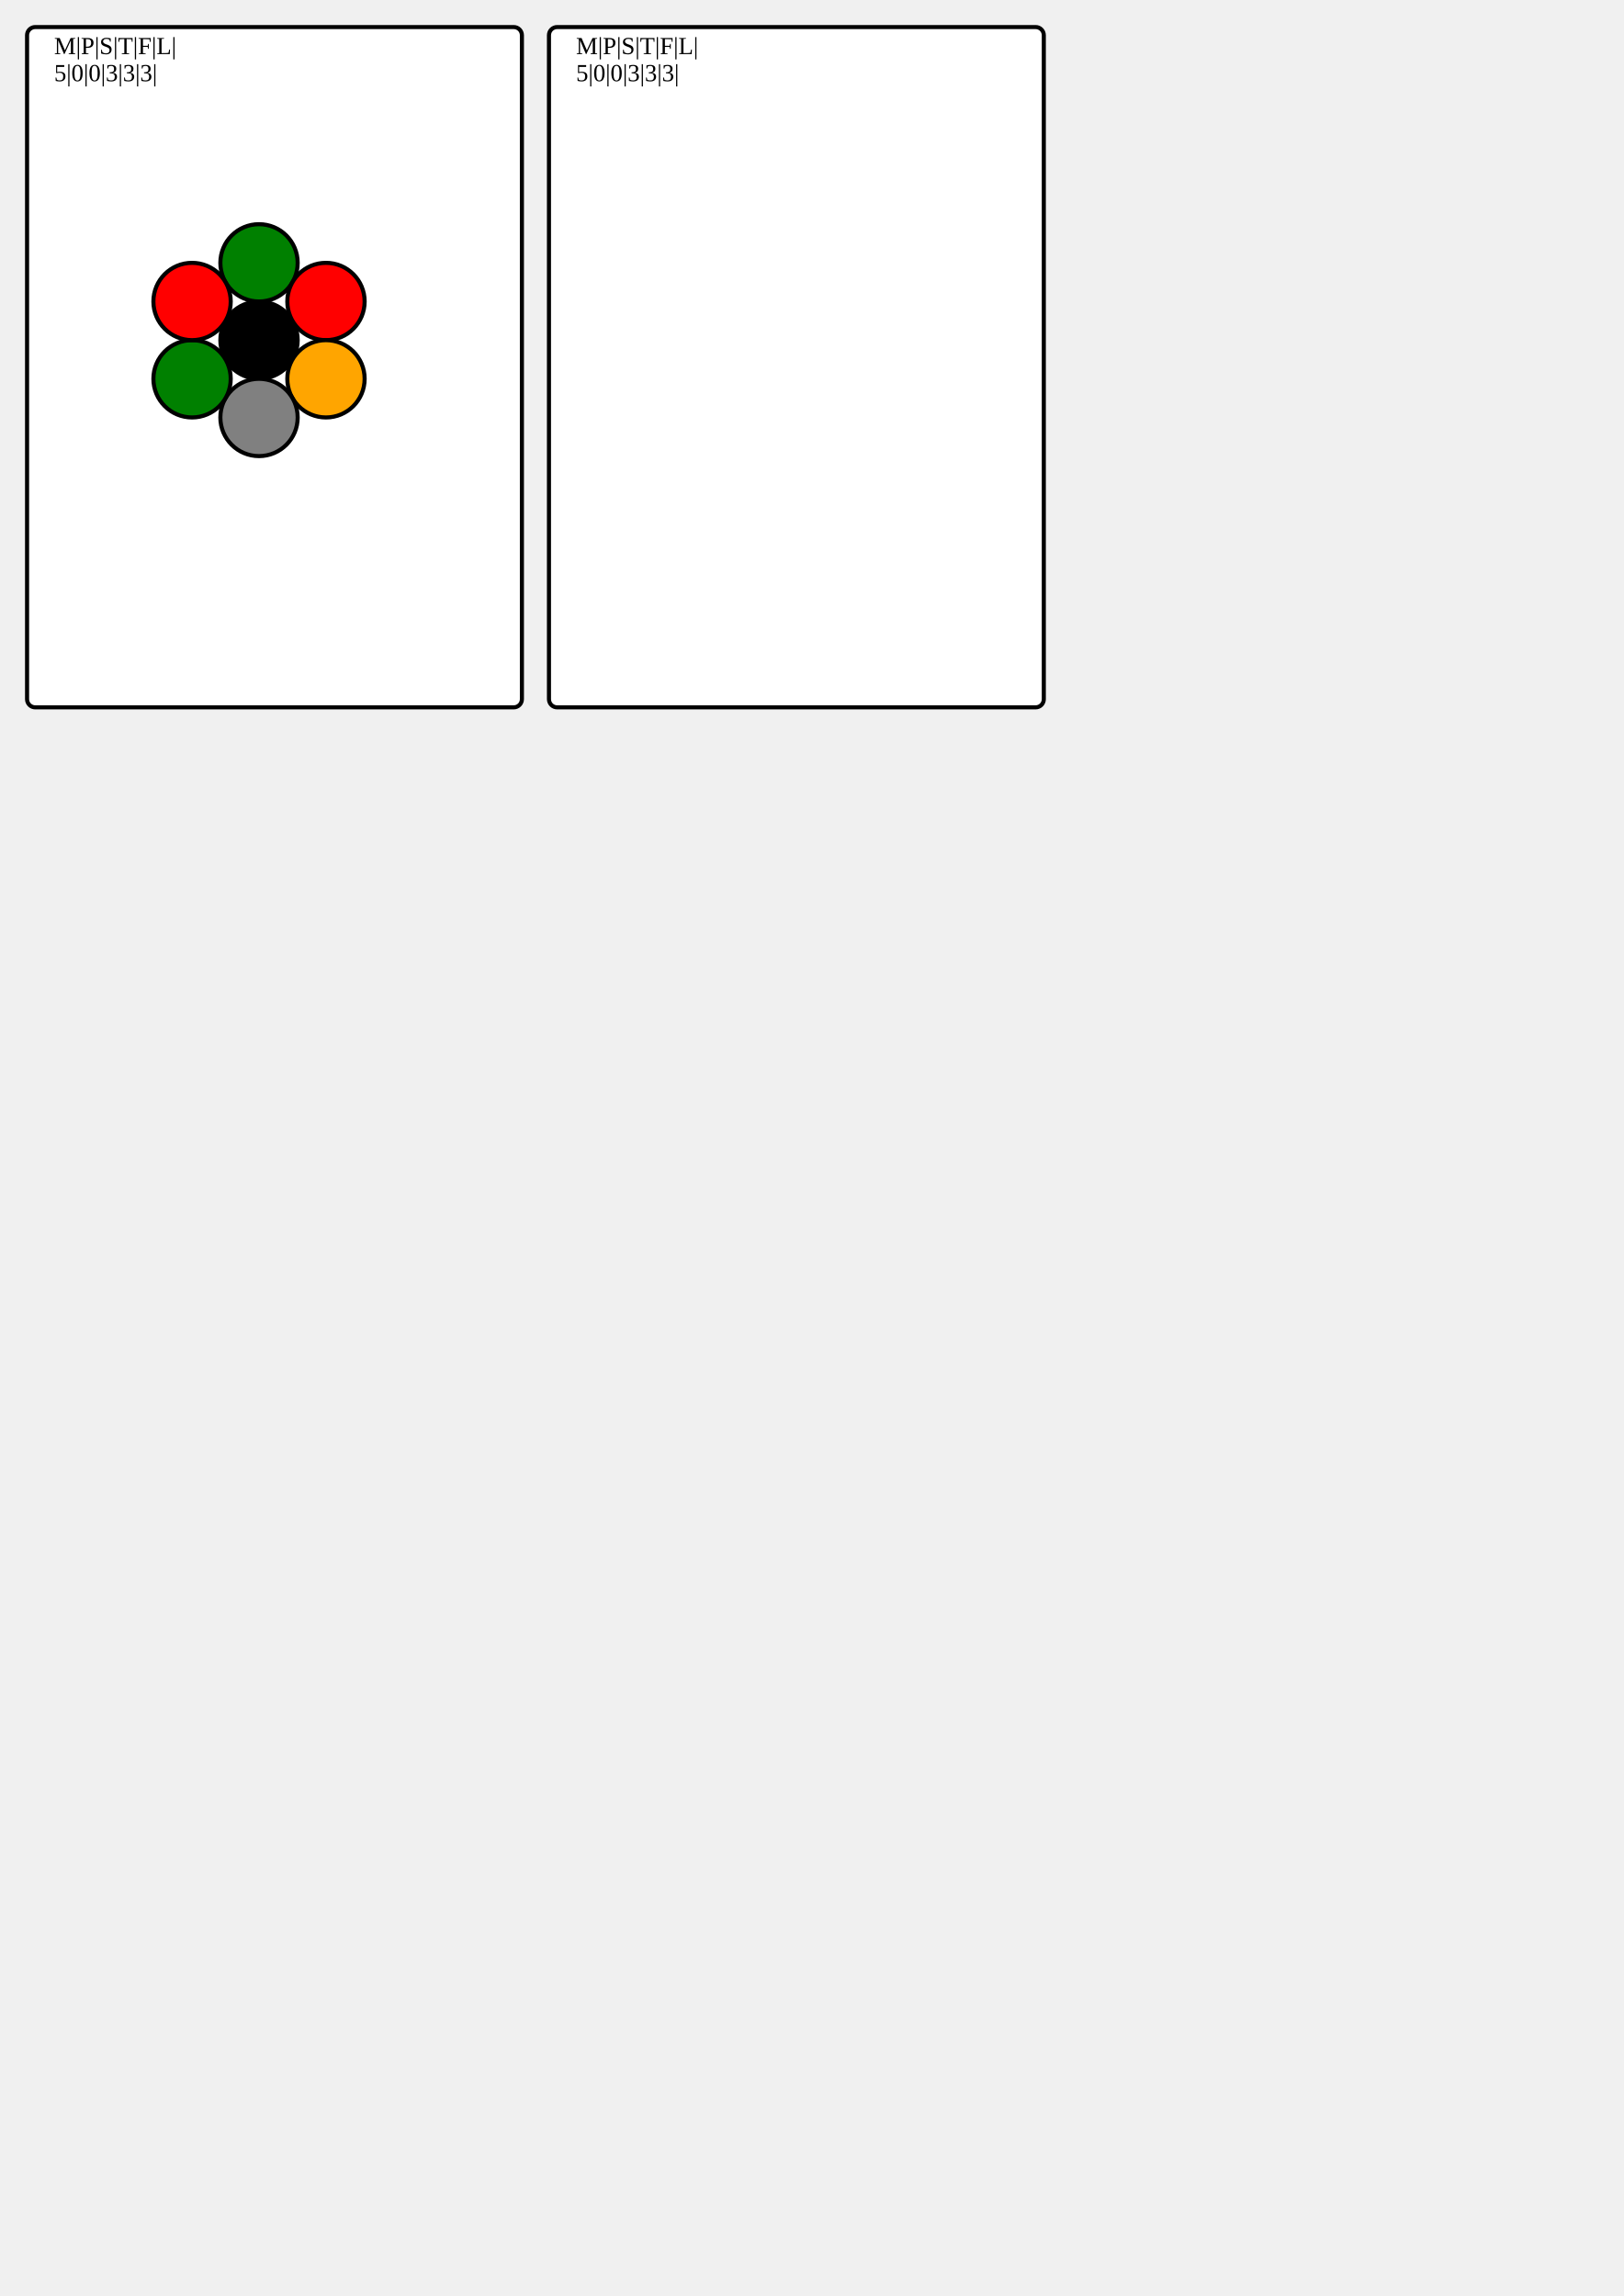
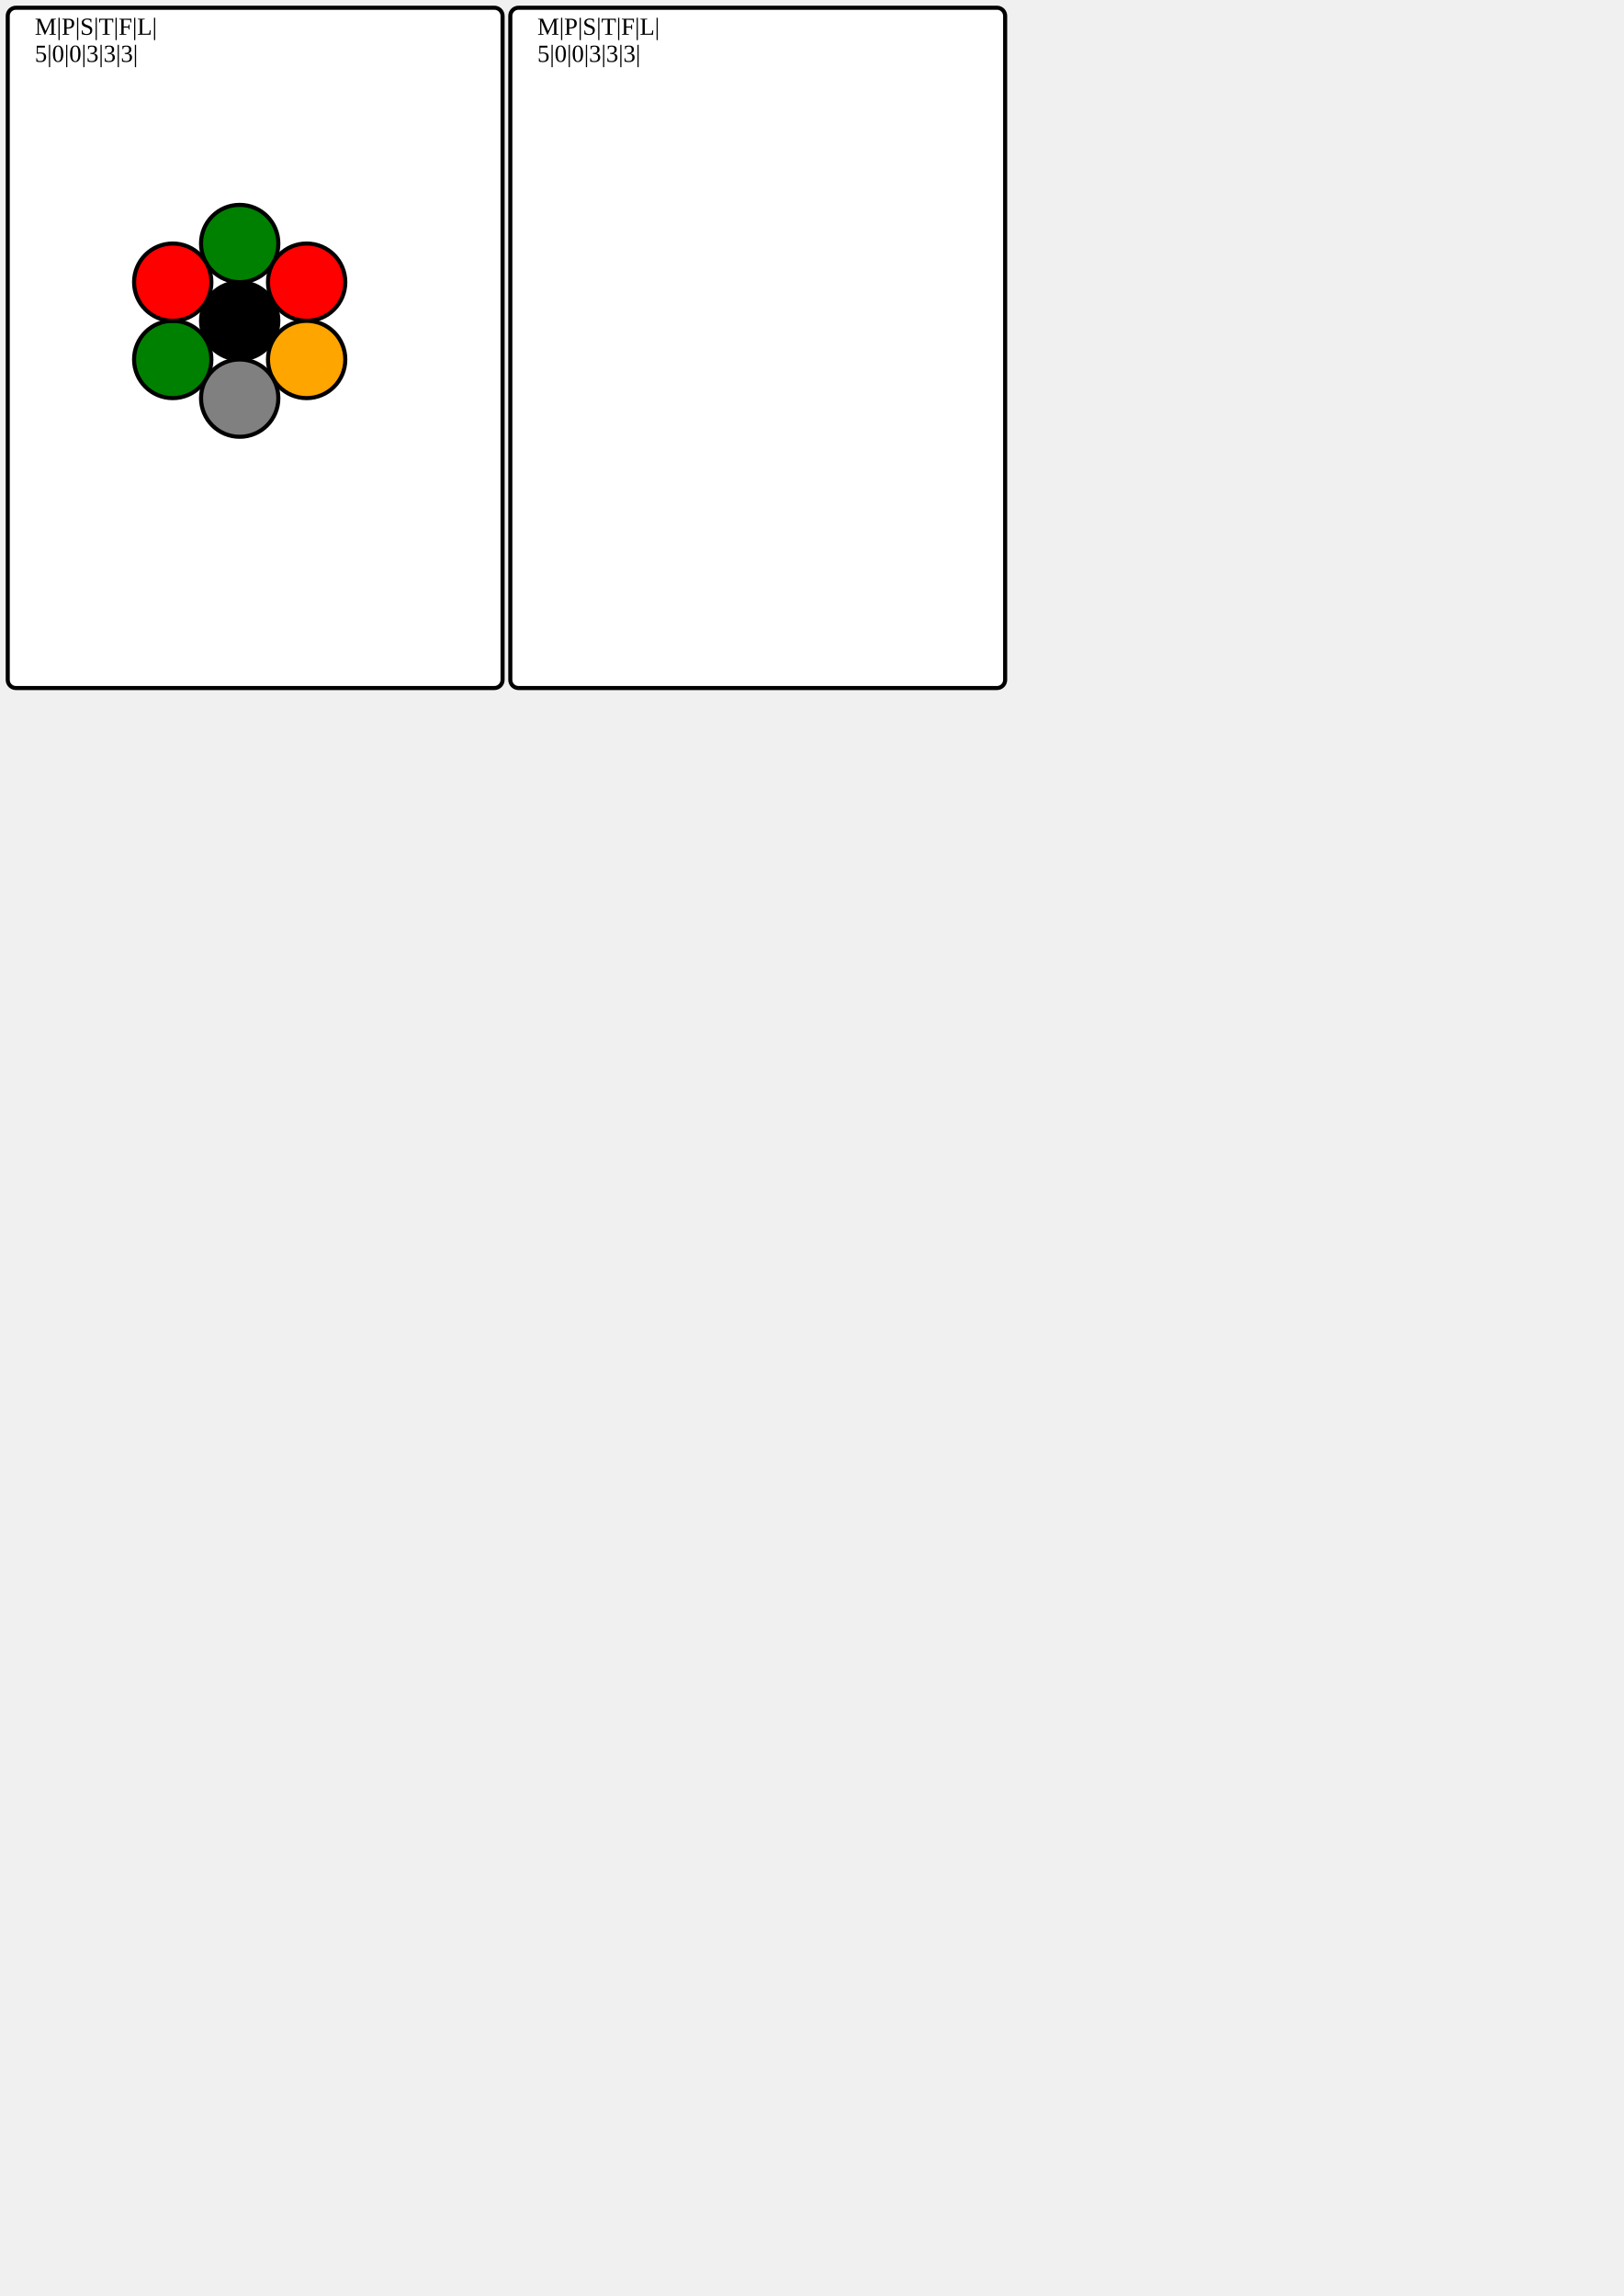
<svg xmlns="http://www.w3.org/2000/svg" baseProfile="full" height="297mm" version="1.1" width="210mm">
  <defs />
-   <rect fill="white" height="88mm" rx="4" ry="4" stroke="black" stroke-width="2" width="64mm" x="3.5mm" y="3.5mm" />
-   <text x="7.0mm" y="7.0mm">M|P|S|T|F|L| </text>
-   <text x="7.0mm" y="10.5mm">5|0|0|3|3|3| </text>
-   <circle cx="33.5mm" cy="44.0mm" fill="black" r="5mm" stroke="black" stroke-width="2" />
-   <circle cx="33.5mm" cy="34.0mm" fill="green" r="5mm" stroke="black" stroke-width="2" />
-   <circle cx="42.16mm" cy="39.0mm" fill="red" r="5mm" stroke="black" stroke-width="2" />
-   <circle cx="42.16mm" cy="49.0mm" fill="orange" r="5mm" stroke="black" stroke-width="2" />
-   <circle cx="33.5mm" cy="54.0mm" fill="gray" r="5mm" stroke="black" stroke-width="2" />
-   <circle cx="24.84mm" cy="49.0mm" fill="green" r="5mm" stroke="black" stroke-width="2" />
-   <circle cx="24.84mm" cy="39.0mm" fill="red" r="5mm" stroke="black" stroke-width="2" />
-   <rect fill="white" height="88mm" rx="4" ry="4" stroke="black" stroke-width="2" width="64mm" x="71.0mm" y="3.5mm" />
-   <text x="74.5mm" y="7.0mm">M|P|S|T|F|L| </text>
-   <text x="74.5mm" y="10.5mm">5|0|0|3|3|3| </text>
+   <rect fill="white" height="88mm" rx="4" ry="4" stroke="black" stroke-width="2" width="64mm" x="1mm" y="1mm" />
+   <text x="4.5mm" y="4.5mm">M|P|S|T|F|L| </text>
+   <text x="4.5mm" y="8.0mm">5|0|0|3|3|3| </text>
+   <circle cx="31mm" cy="41.5mm" fill="black" r="5mm" stroke="black" stroke-width="2" />
+   <circle cx="31.0mm" cy="31.5mm" fill="green" r="5mm" stroke="black" stroke-width="2" />
+   <circle cx="39.66mm" cy="36.5mm" fill="red" r="5mm" stroke="black" stroke-width="2" />
+   <circle cx="39.66mm" cy="46.5mm" fill="orange" r="5mm" stroke="black" stroke-width="2" />
+   <circle cx="31.0mm" cy="51.5mm" fill="gray" r="5mm" stroke="black" stroke-width="2" />
+   <circle cx="22.34mm" cy="46.5mm" fill="green" r="5mm" stroke="black" stroke-width="2" />
+   <circle cx="22.34mm" cy="36.5mm" fill="red" r="5mm" stroke="black" stroke-width="2" />
+   <rect fill="white" height="88mm" rx="4" ry="4" stroke="black" stroke-width="2" width="64mm" x="66mm" y="1mm" />
+   <text x="69.5mm" y="4.5mm">M|P|S|T|F|L| </text>
+   <text x="69.5mm" y="8.0mm">5|0|0|3|3|3| </text>
</svg>
